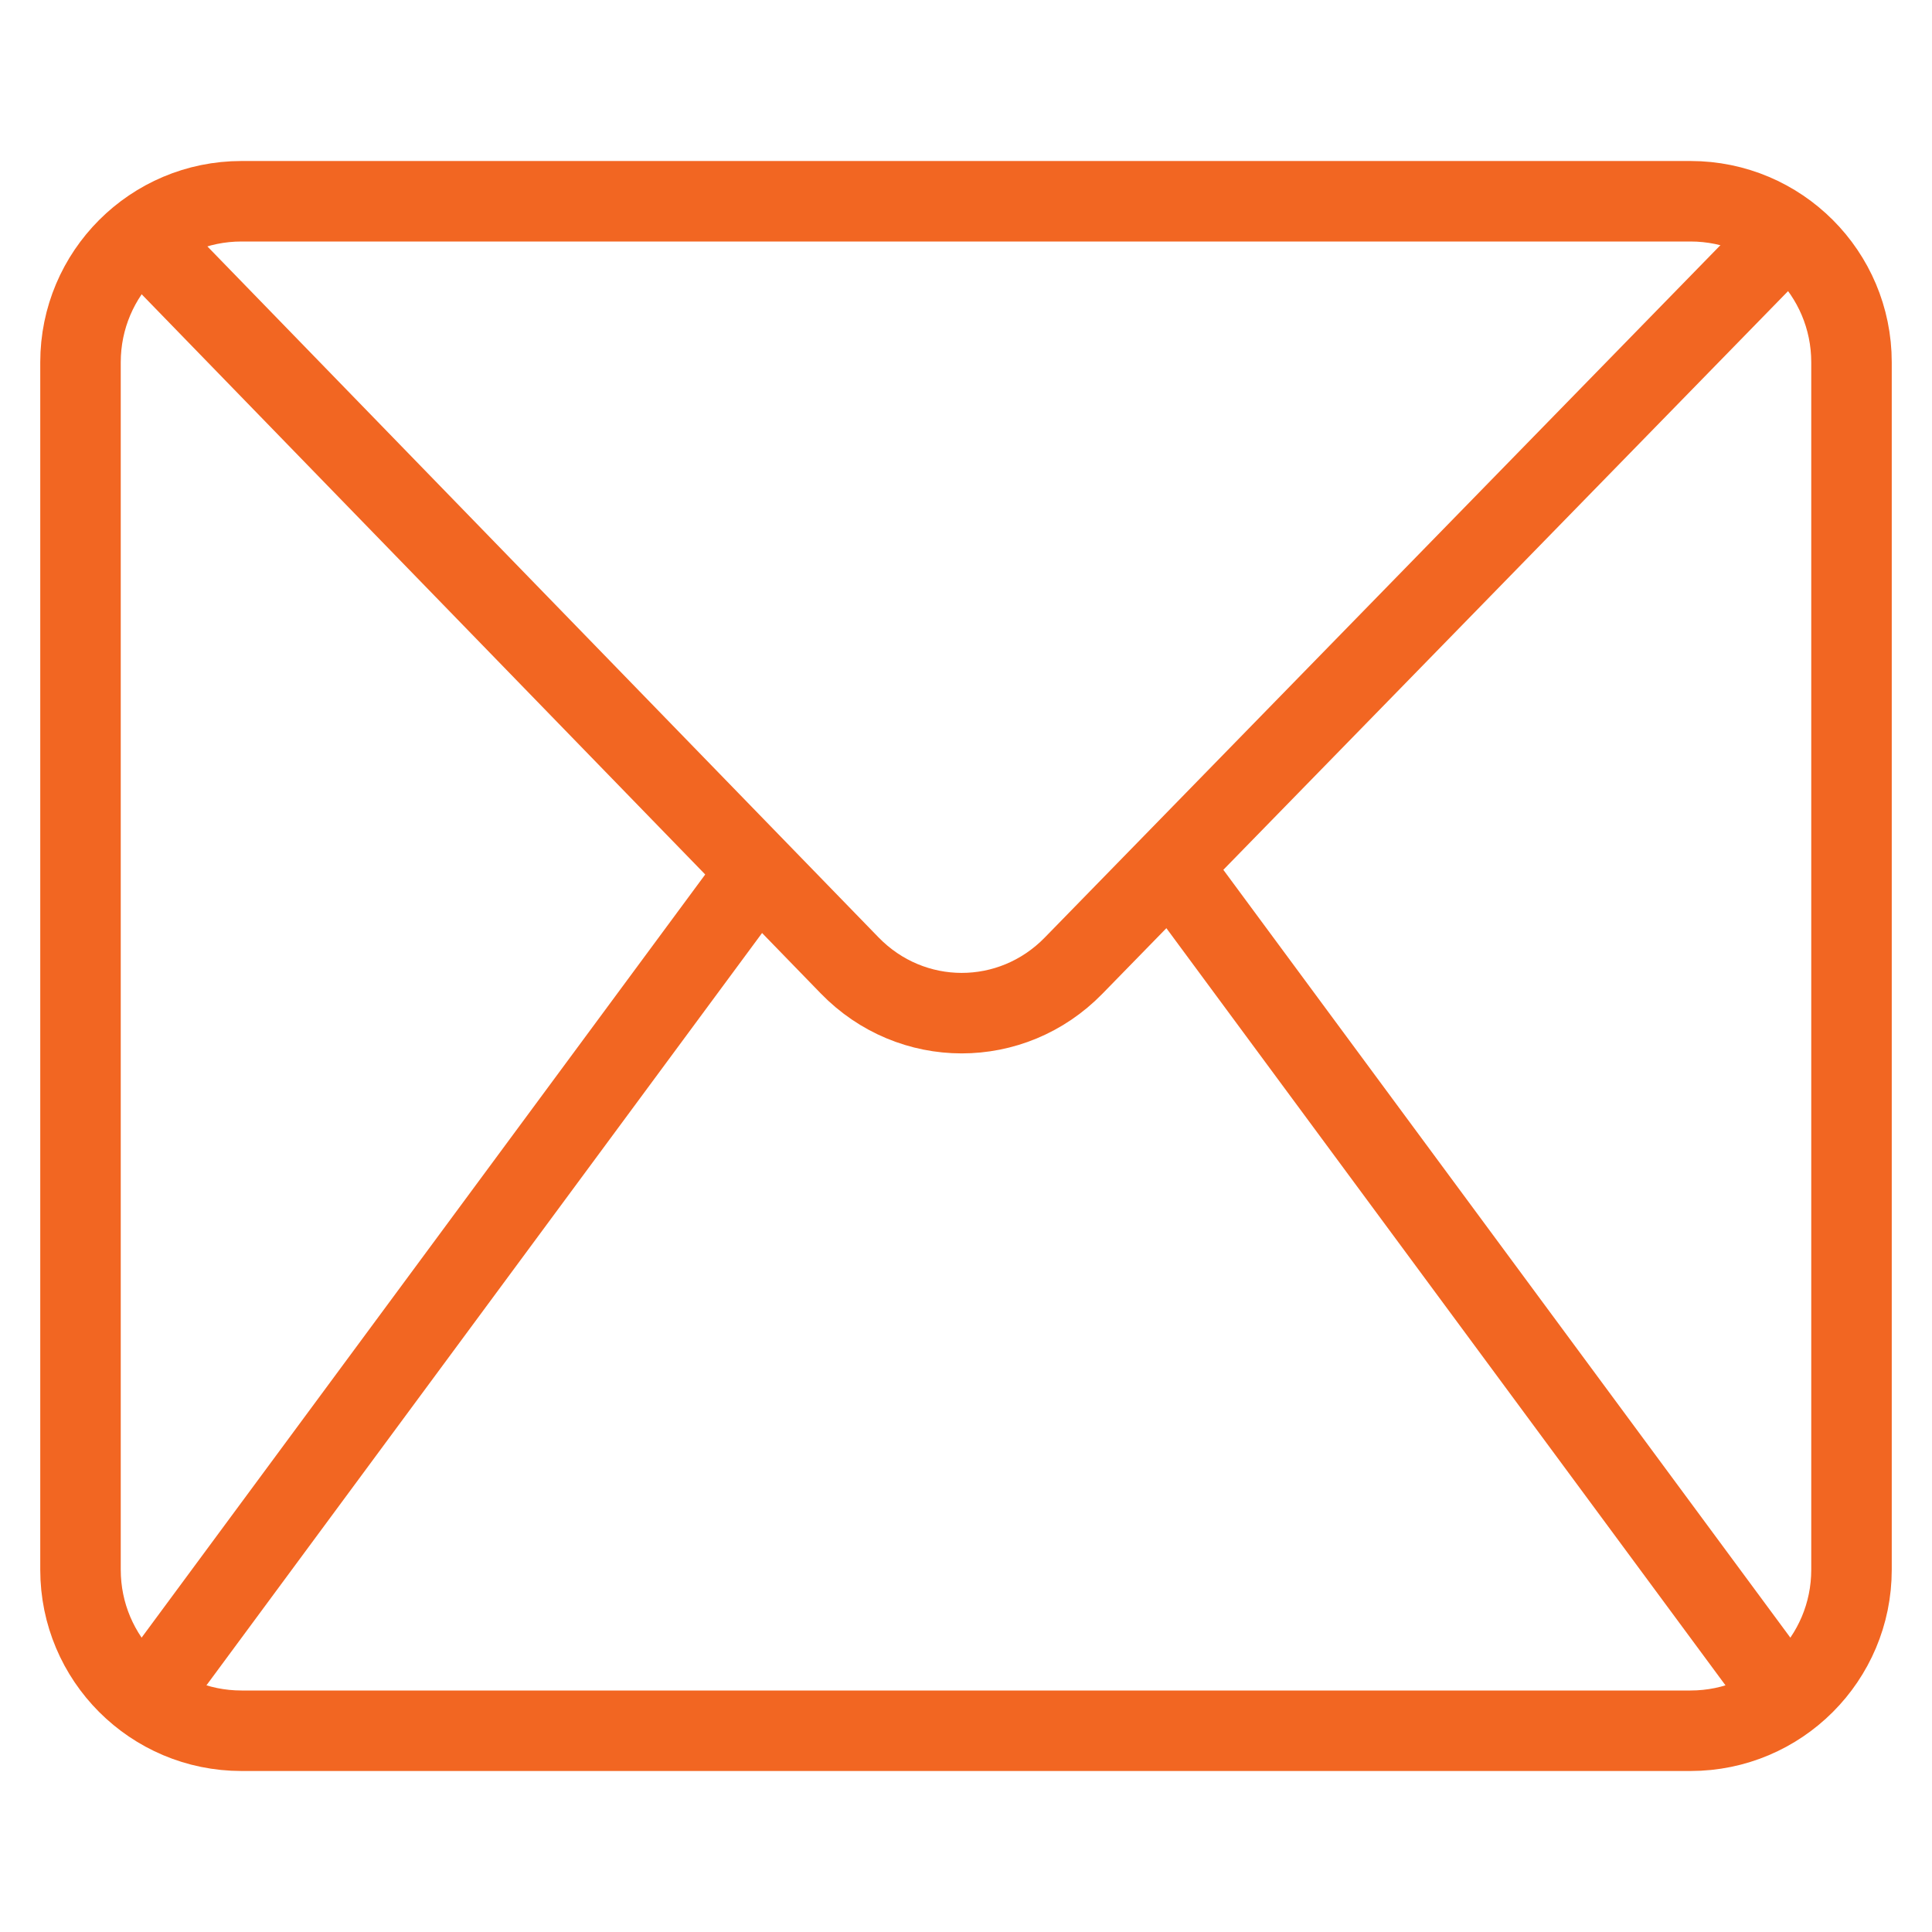
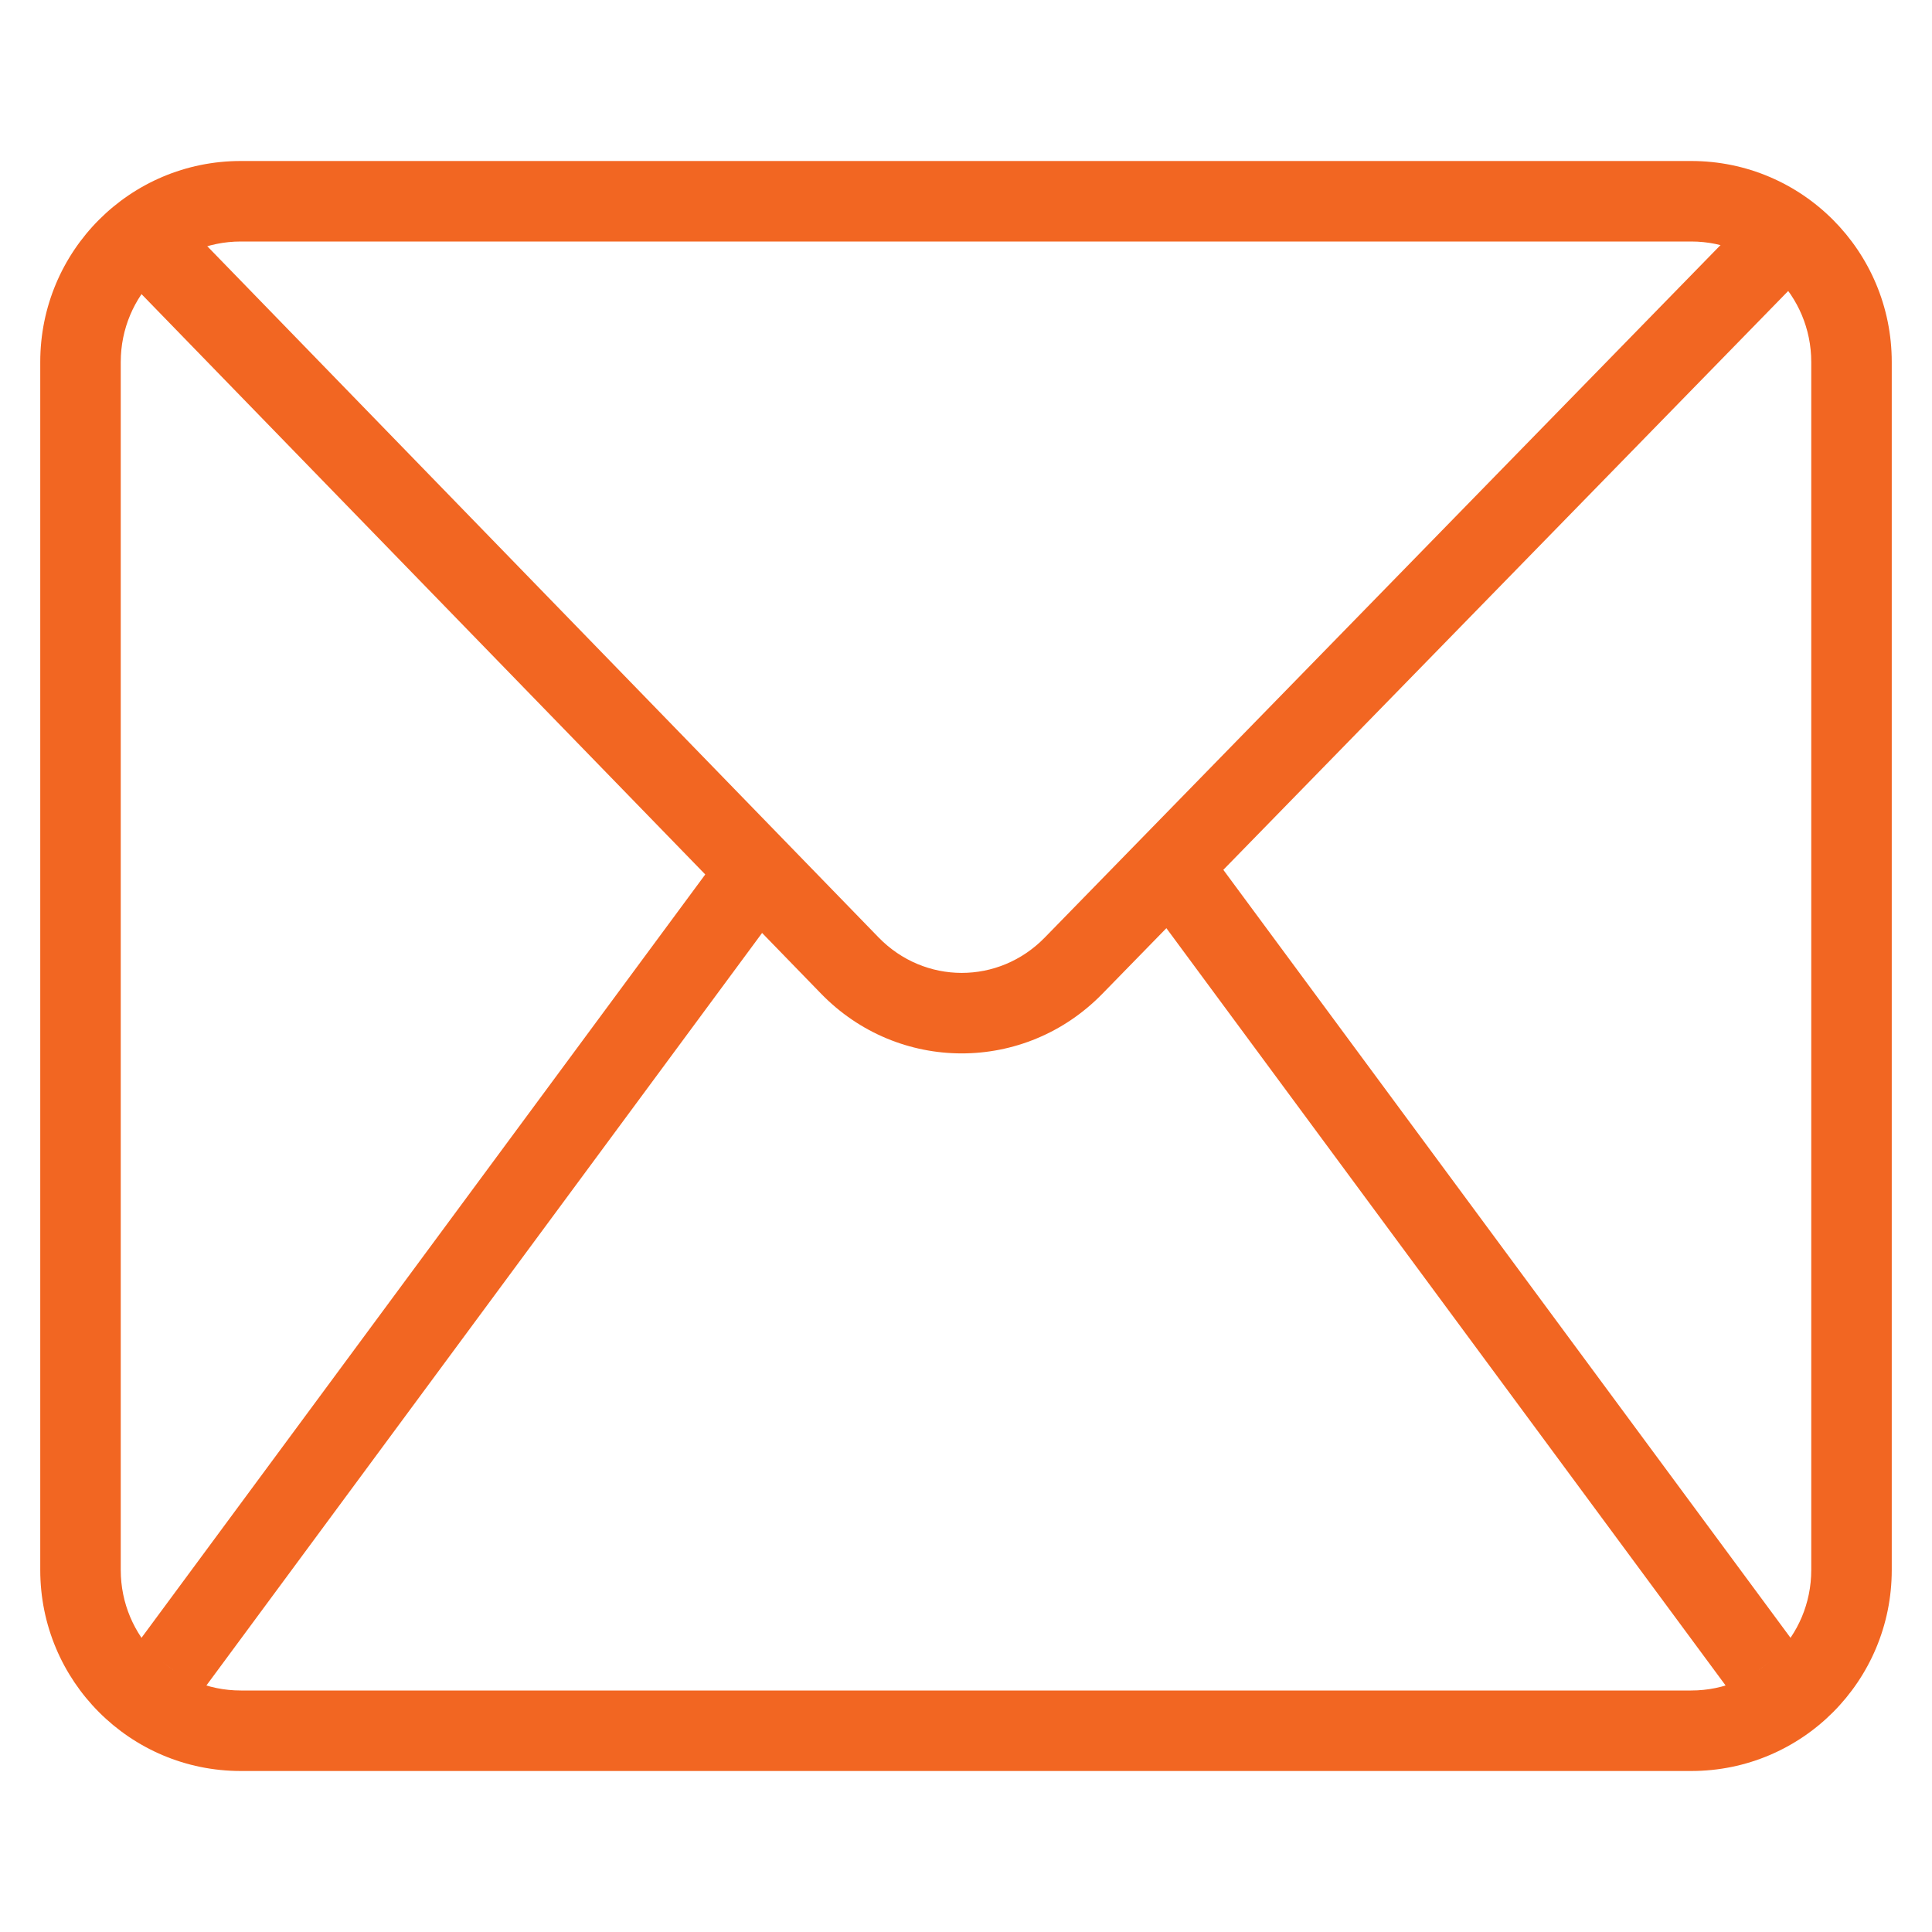
<svg xmlns="http://www.w3.org/2000/svg" width="24px" height="24px" viewBox="0 0 24 24" version="1.1">
-   <description>Created with Sketch (http://www.bohemiancoding.com/sketch)</description>
+   <description>Created with Sketch.</description>
  <defs />
  <g id="Page-1" stroke="none" stroke-width="1" fill="none" fill-rule="evenodd">
-     <g id="nav-icon-contact" transform="translate(1, 3)" stroke="#F26622">
+     <g id="nav-icon-contact-hover" transform="translate(1, 3)" fill="#F26622">
      <g id="Page-1">
        <g id="nav-icon-contact">
          <g id="Page-1">
-             <g id="Safari-1200">
-               <g id="contact" transform="translate(0, -0.5)">
-                 <rect id="Rectangle-20" x="0" y="0" width="22" height="19" rx="2" />
-                 <path d="M0.848,0.529 L9.554,9.492 C10.322,10.283 11.568,10.283 12.336,9.496 L21.11,0.505" id="Path-32" />
-                 <path d="M8.261,8.527 L1.106,18.215" id="Path-33" />
-                 <path d="M21.048,8.527 L13.894,18.215" id="Path-33" transform="translate(17.39355, 13.52681) scale(-1, 1) translate(-17.39355, -13.52681) " />
+             <g id="nav-icon-contact">
+               <g id="Page-1">
+                 <g id="Safari-1200">
+                   <g id="contact" transform="translate(0, -0.5)">
+                     <path d="M-0.5,1.997 L-0.5,17.003 C-0.5,18.382 0.614,19.5 1.991,19.5 L20.009,19.5 C21.386,19.5 22.5,18.384 22.5,17.003 L22.5,1.997 C22.5,0.618 21.386,-0.5 20.009,-0.5 L1.991,-0.5 C0.614,-0.5 -0.5,0.616 -0.5,1.997 Z M20.009,0.5 C20.833,0.5 21.5,1.169 21.5,1.997 L21.5,17.003 C21.5,17.832 20.833,18.5 20.009,18.5 L1.991,18.5 C1.167,18.5 0.5,17.831 0.5,17.003 L0.5,1.997 C0.5,1.168 1.167,0.5 1.991,0.5 L20.009,0.5 Z" id="Rectangle-20" />
+                     <path d="M20.491,18.512 L21.296,17.918 L14.141,8.23 L13.337,8.824 L20.491,18.512 Z" id="Path-33" />
+                     <path d="M0.704,17.918 L1.509,18.512 L8.663,8.824 L7.859,8.23 L0.704,17.918 Z" id="Path-33" />
+                     <path d="M9.196,9.84 C10.158,10.833 11.729,10.834 12.694,9.845 L21.468,0.854 L20.752,0.156 L11.978,9.147 C11.406,9.733 10.484,9.732 9.913,9.144 L1.207,0.18 L0.489,0.877 L9.196,9.84 Z" id="Path-32" />
+                   </g>
+                 </g>
              </g>
            </g>
          </g>
        </g>
      </g>
    </g>
  </g>
</svg>
